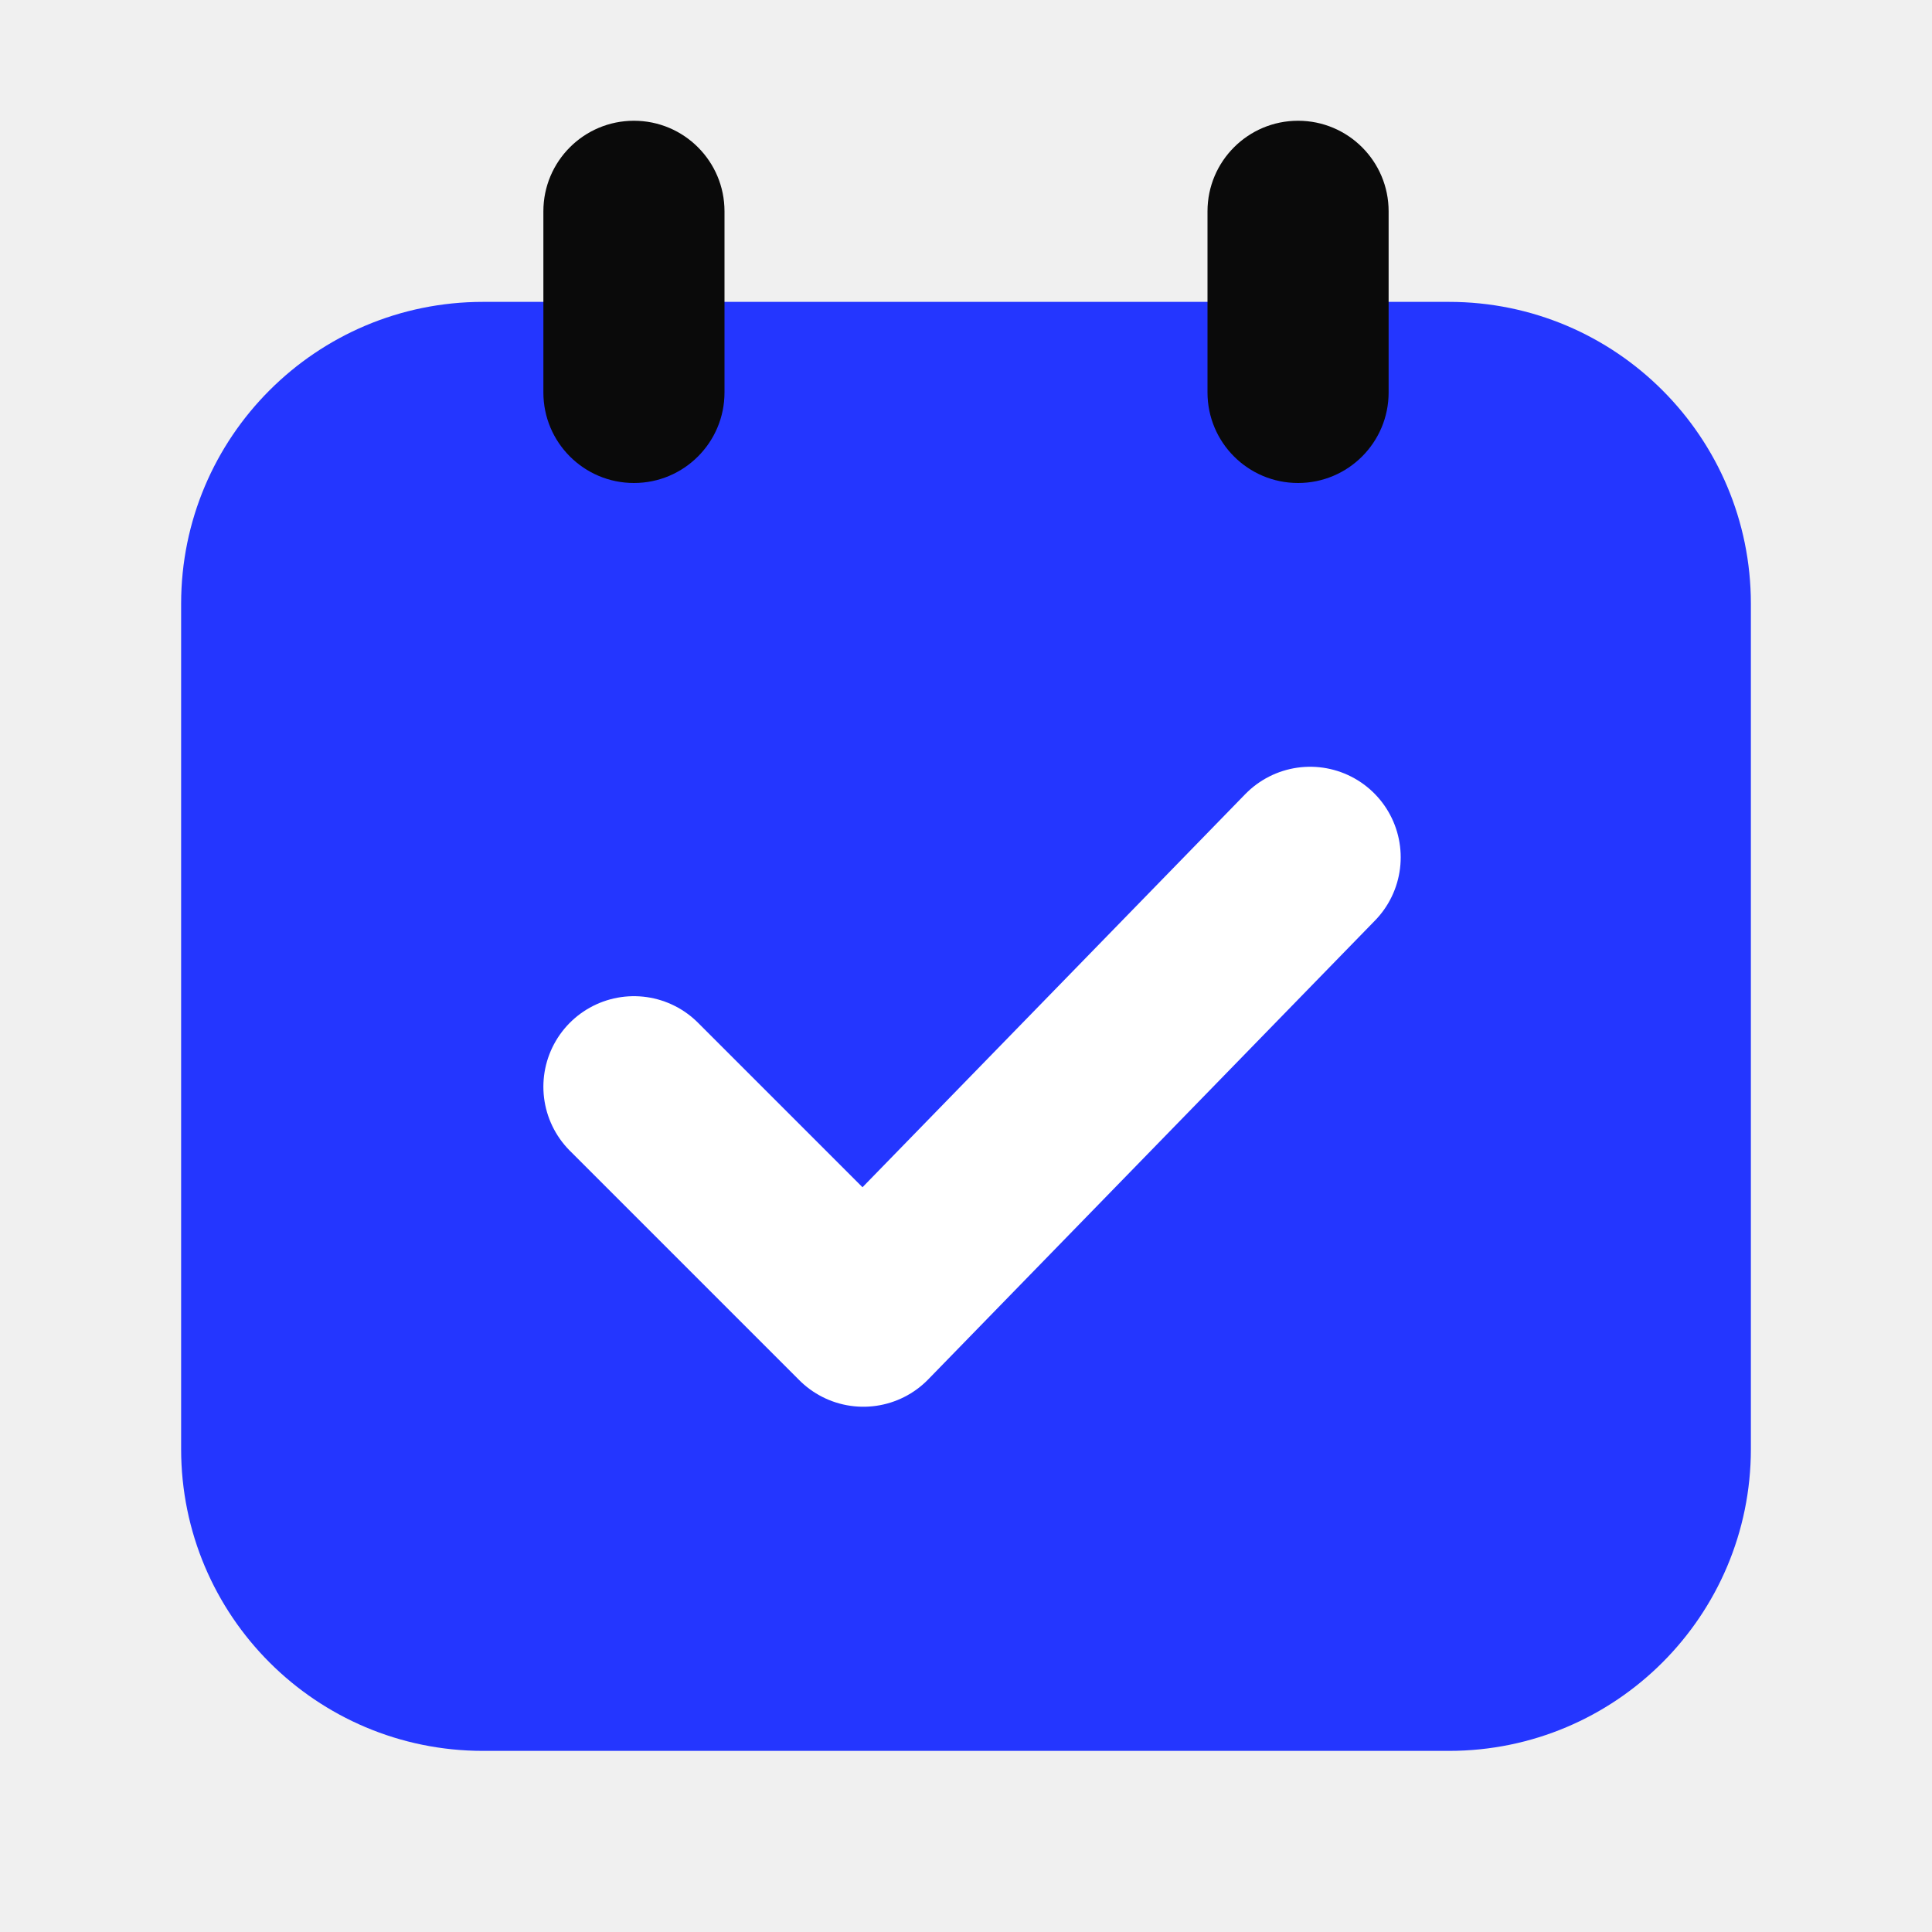
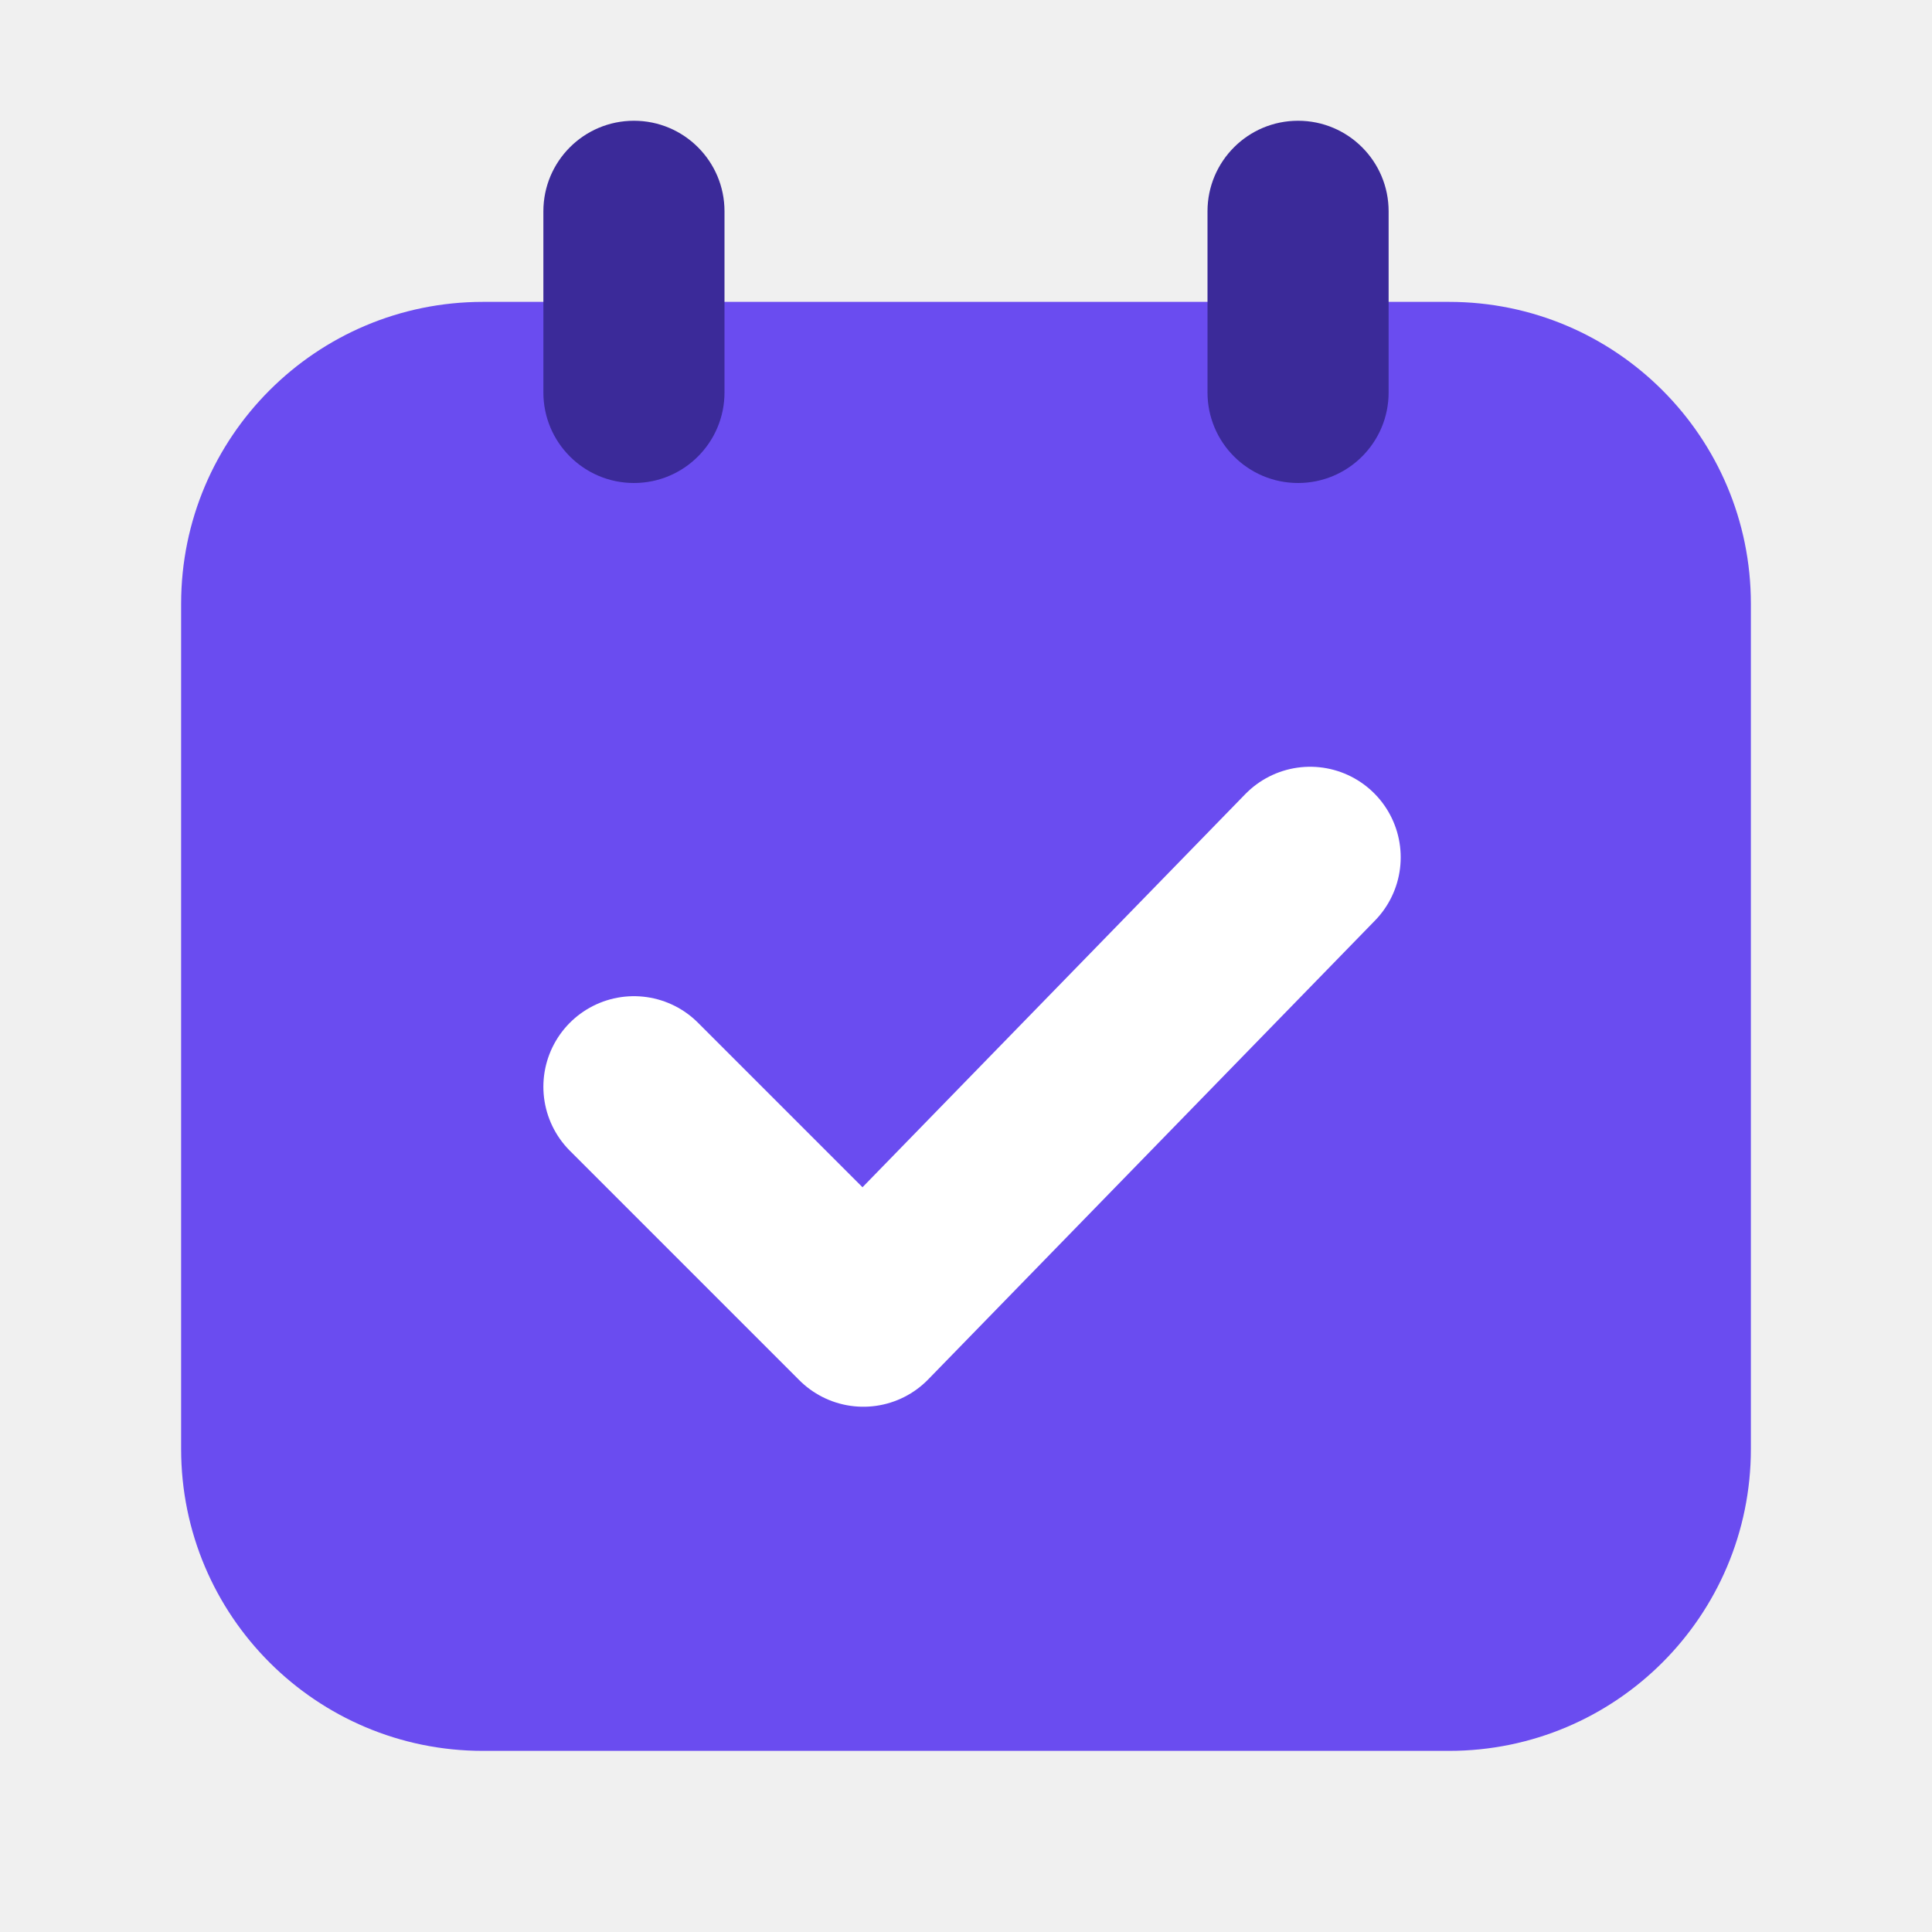
<svg xmlns="http://www.w3.org/2000/svg" viewBox="0 0 32 32">
-   <rect x="3" y="5" width="26" height="24" rx="5" fill="#2436ff" />
-   <rect x="9" y="2" width="3" height="6" rx="1.5" fill="#0a0a0a" />
-   <rect x="20" y="2" width="3" height="6" rx="1.5" fill="#0a0a0a" />
+   <rect x="3" y="5" width="26" height="24" rx="5" fill="#6a4cf0" />
+   <rect x="9" y="2" width="3" height="6" rx="1.5" fill="#3b2a99" />
+   <rect x="20" y="2" width="3" height="6" rx="1.5" fill="#3b2a99" />
  <path d="m10.5 18 3.8 3.8 7.4-7.6" fill="none" stroke="#fff" stroke-width="3" stroke-linecap="round" stroke-linejoin="round" />
</svg>
